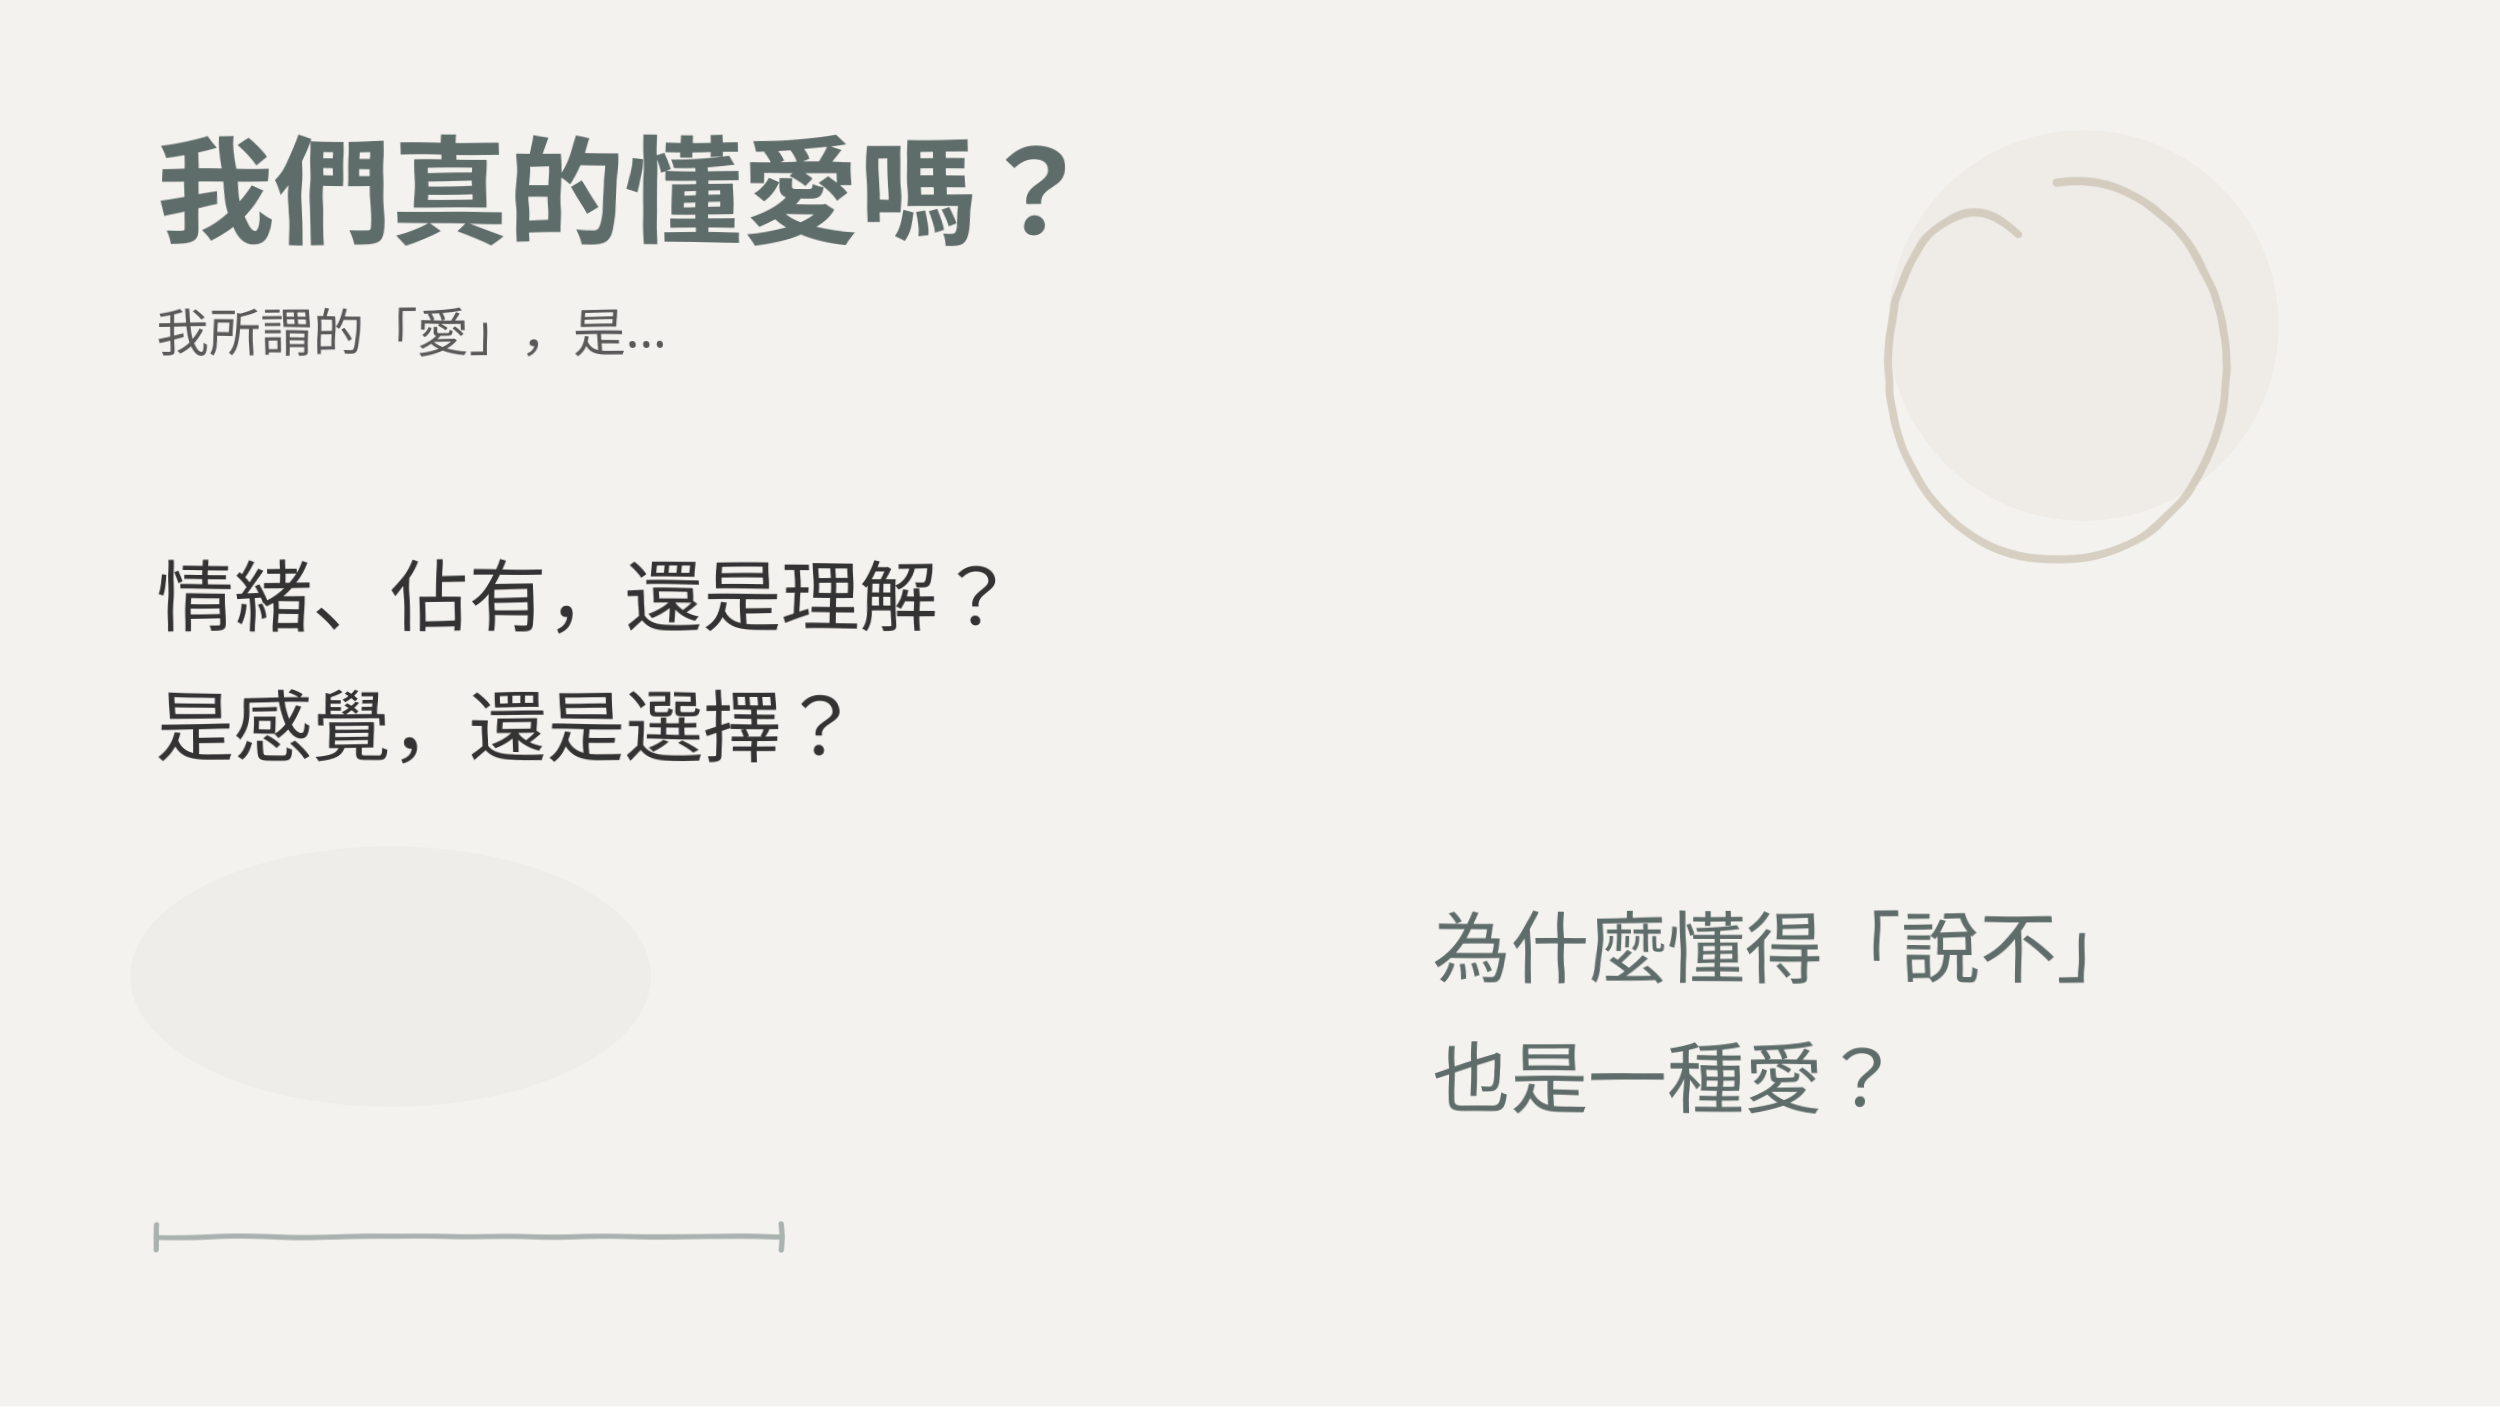
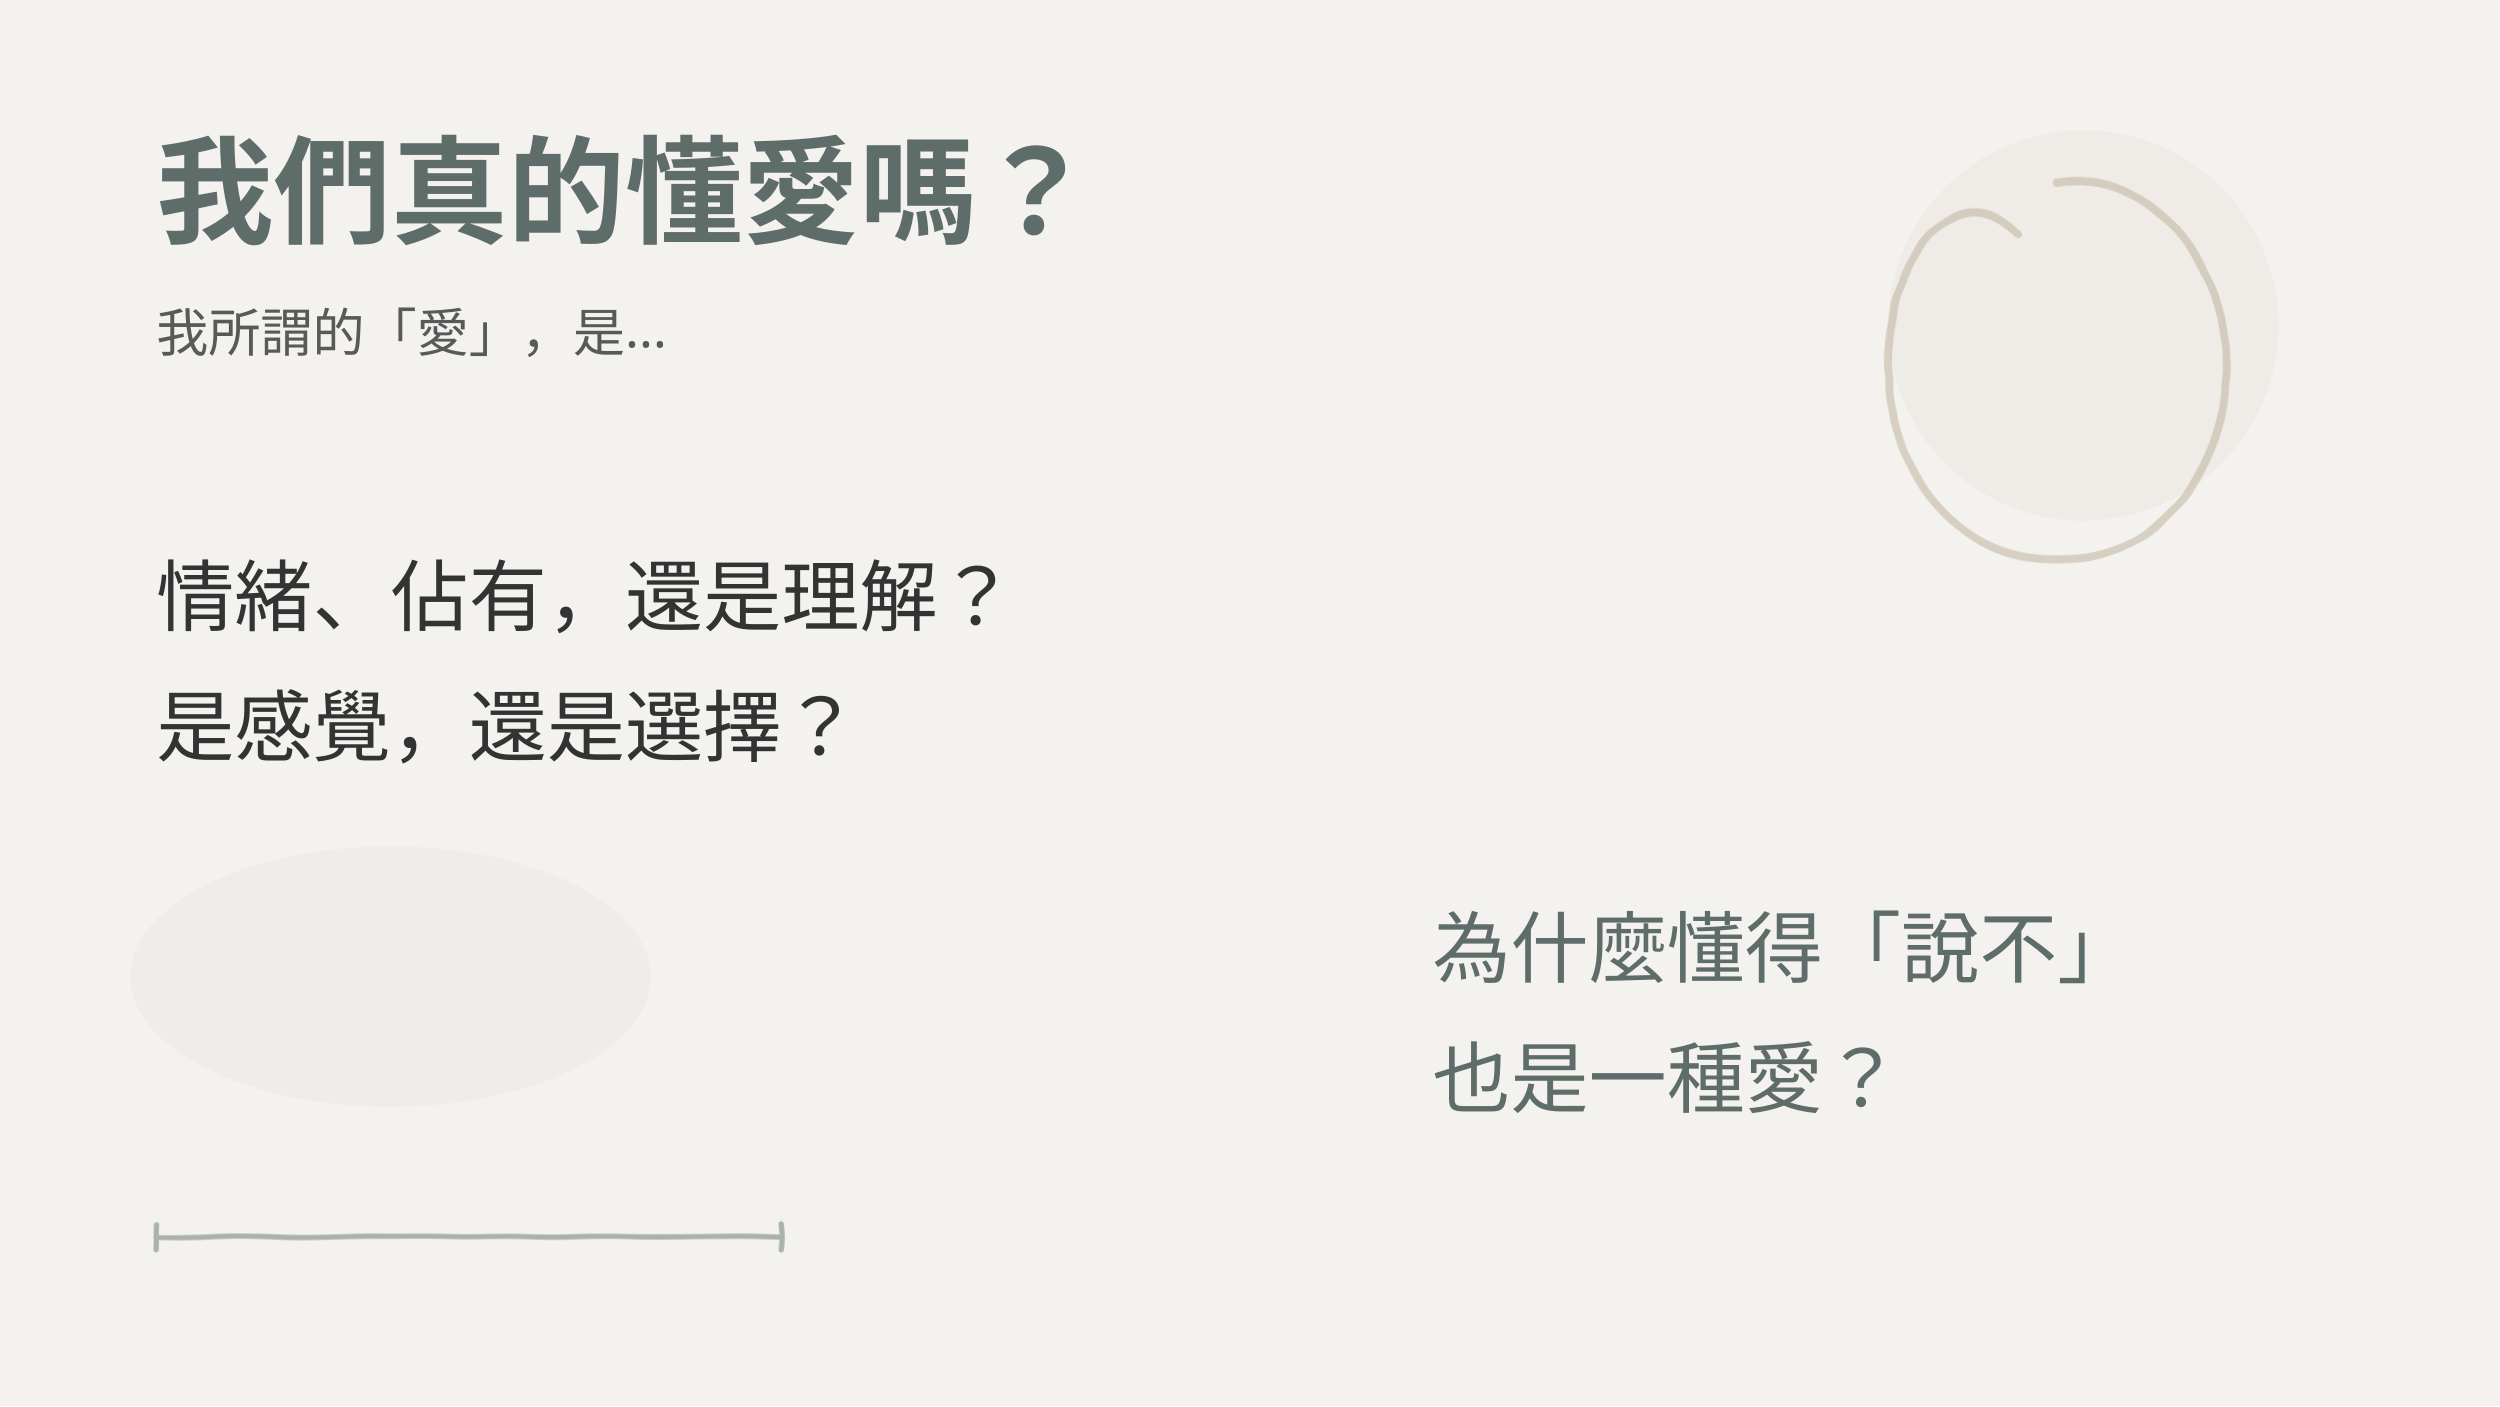
<svg xmlns="http://www.w3.org/2000/svg" width="1920" height="1080" viewBox="0 0 1920 1080" style="font-family: 'Noto Sans TC', sans-serif; background-color: #F4F2EF;">
  <defs>
    <filter id="wabi-sabi-filter" x="-10%" y="-10%" width="120%" height="120%">
      <feTurbulence type="fractalNoise" baseFrequency="0.02 0.05" numOctaves="1" seed="15" result="turbulence" />
      <feDisplacementMap in="SourceGraphic" in2="turbulence" scale="3" xChannelSelector="R" yChannelSelector="G" />
    </filter>
    <style>
      /* 使用帶有筆觸感的襯線體 (Serif) 作為標題 */
      .h1 { font-size: 90px; fill: #5E6C6A; font-weight: 600; font-family: 'Kaiti TC', 'Noto Serif TC', serif; }
      .h2 { font-size: 60px; fill: #333333; font-family: 'Kaiti TC', 'Noto Serif TC', serif; line-height: 1.5; }
      .body { font-size: 40px; fill: #333333; opacity: 0.8; font-family: 'Noto Sans TC', sans-serif; }
    </style>
  </defs>
  <rect width="1920" height="1080" fill="#F4F2EF" />
  <circle cx="1600" cy="250" r="150" fill="#C2B8A3" opacity="0.1" />
  <ellipse cx="300" cy="750" rx="200" ry="100" fill="#A9B2AE" opacity="0.08" />
  <g filter="url(#wabi-sabi-filter)">
+     <path d="M 1550, 180              C 1500, 130, 1450, 200, 1450, 280              C 1450, 360, 1500, 430, 1580, 430              C 1660, 430, 1710, 360, 1710, 280              C 1710, 200, 1650, 130, 1580, 140" stroke="#C2B8A3" stroke-width="6" fill="none" opacity="0.6" stroke-linecap="round" />
+     <g stroke="#A9B2AE" stroke-width="4" stroke-linecap="round">
+       <line x1="120" y1="950" x2="600" y2="950" />
+       <line x1="120" y1="940" x2="120" y2="960" />
+       <line x1="600" y1="940" x2="600" y2="960" />
+     </g>
+   </g>
+   <g id="text-content">
    <text x="120" y="180" class="h1">我們真的懂愛嗎？</text>
    <text x="120" y="270" class="body">我所謂的「愛」，是...</text>
-     <path d="M 1550, 180              C 1500, 130, 1450, 200, 1450, 280              C 1450, 360, 1500, 430, 1580, 430              C 1660, 430, 1710, 360, 1710, 280              C 1710, 200, 1650, 130, 1580, 140" stroke="#C2B8A3" stroke-width="6" fill="none" opacity="0.6" stroke-linecap="round" />
    <g transform="translate(120, 480)">
      <text y="0" class="h2">情緒、佔有，還是理解？</text>
      <text y="100" class="h2">是感覺，還是選擇？</text>
    </g>
    <g transform="translate(1100, 750)" style="fill: #5E6C6A;">
      <text y="0" class="h2" style="fill: #5E6C6A;">為什麼懂得「說不」</text>
      <text y="100" class="h2" style="fill: #5E6C6A;">也是一種愛？</text>
    </g>
-     <g stroke="#A9B2AE" stroke-width="4" stroke-linecap="round">
-       <line x1="120" y1="950" x2="600" y2="950" />
-       <line x1="120" y1="940" x2="120" y2="960" />
-       <line x1="600" y1="940" x2="600" y2="960" />
-     </g>
  </g>
</svg>
